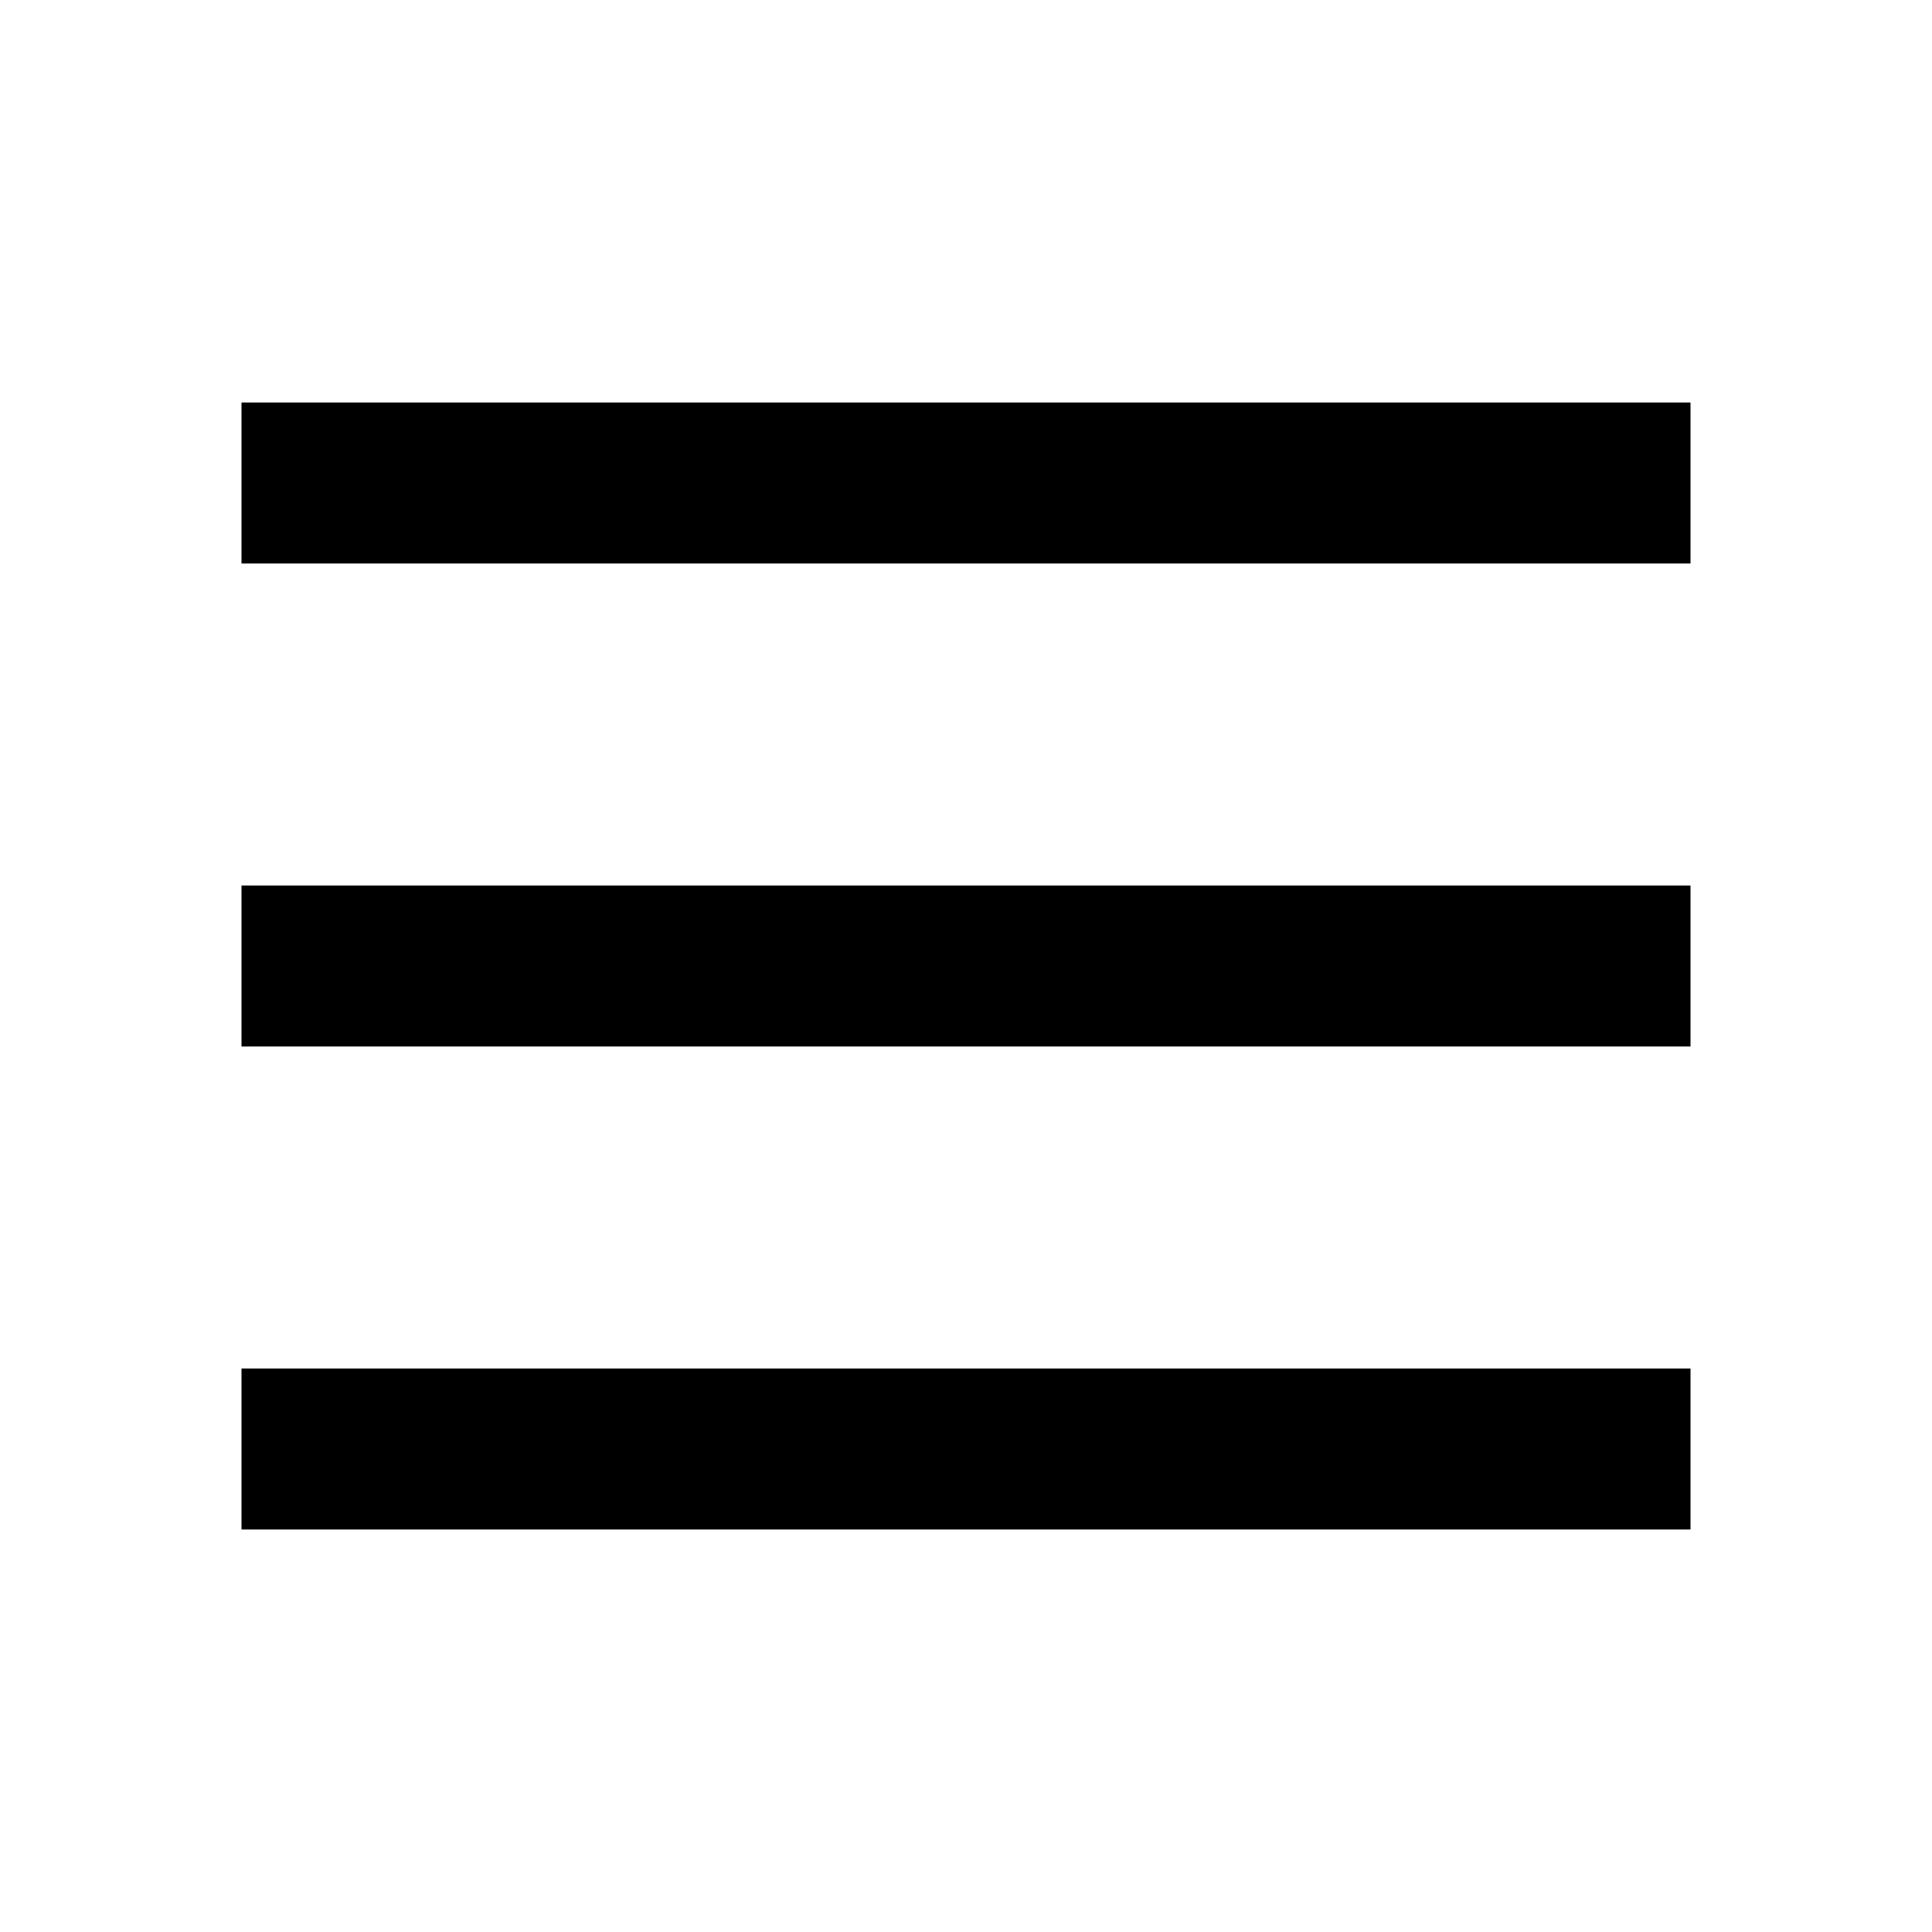
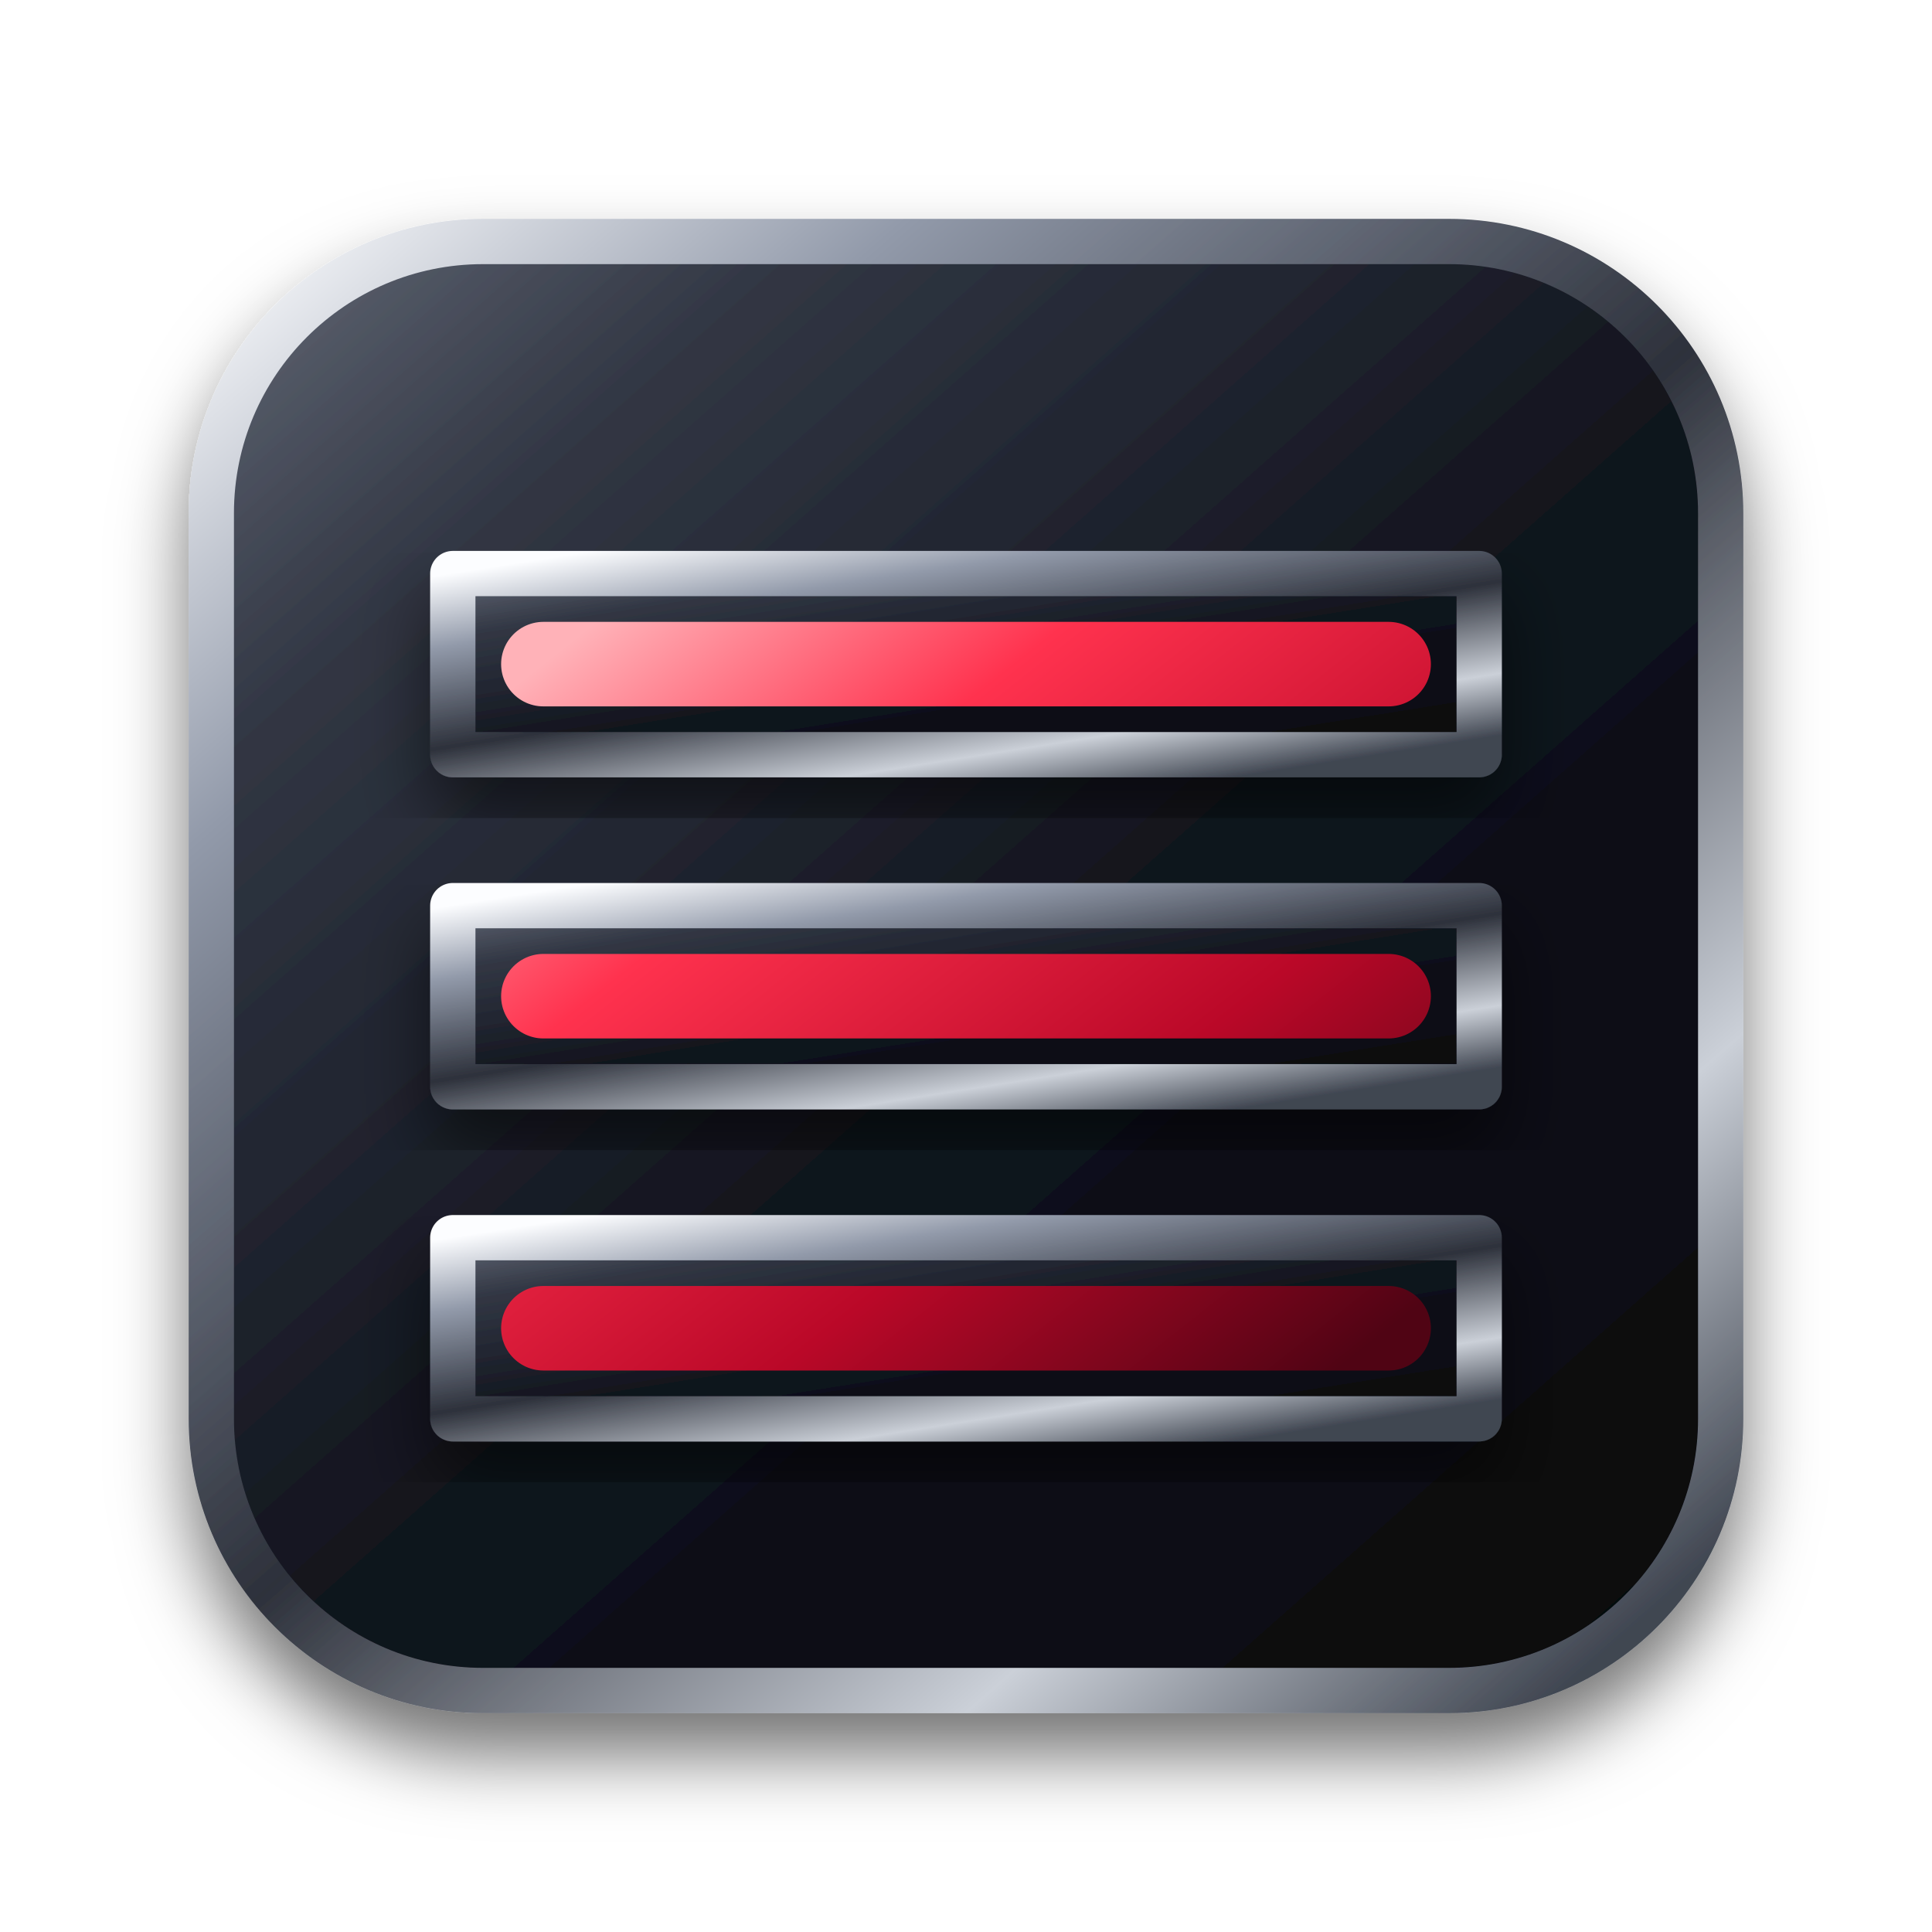
- <svg xmlns="http://www.w3.org/2000/svg" viewBox="0 0 24 24" width="24" height="24">
-   <path fill="currentColor" fill-rule="nonzero" d="M3.00 5.00 L21.00 5.00 L21.00 7.00 L3.00 7.00 L3.00 5.00 Z M3.00 11.00 L21.00 11.00 L21.00 13.00 L3.00 13.00 L3.00 11.00 Z M3.00 17.00 L21.00 17.00 L21.00 19.00 L3.00 19.00 L3.00 17.00 Z" />
+ <svg xmlns="http://www.w3.org/2000/svg" viewBox="0 0 64 64" width="64" height="64" role="img" aria-labelledby="t-menu d-menu">
+   <defs>
+     <linearGradient id="graphite" x1="0" y1="0" x2=".91" y2="1">
+       <stop stop-color="#646a77" />
+       <stop offset=".19" stop-color="#323744" />
+       <stop offset=".55" stop-color="#11141d" />
+       <stop offset="1" stop-color="#06070d" />
+     </linearGradient>
+     <linearGradient id="steel" x1="0" y1="0" x2=".9" y2="1">
+       <stop stop-color="#fcfdff" />
+       <stop offset=".22" stop-color="#929aaa" />
+       <stop offset=".53" stop-color="#2d313b" />
+       <stop offset=".81" stop-color="#cbd0d8" />
+       <stop offset="1" stop-color="#404651" />
+     </linearGradient>
+     <linearGradient id="red" x1="0" y1="0" x2="1" y2="1">
+       <stop stop-color="#ffb2b8" />
+       <stop offset=".28" stop-color="#ff324e" />
+       <stop offset=".67" stop-color="#ba0828" />
+       <stop offset="1" stop-color="#500414" />
+     </linearGradient>
+     <linearGradient id="shine" x1="0" y1="0" x2="1" y2="1">
+       <stop stop-color="#fff" stop-opacity=".9" />
+       <stop offset="1" stop-color="#fff" stop-opacity=".07" />
+     </linearGradient>
+     <filter id="shadow" x="-35%" y="-35%" width="170%" height="170%">
+       <feDropShadow dx="0" dy="1.4" stdDeviation="1.2" flood-color="#000005" flood-opacity=".55" />
+     </filter>
+   </defs>
+   <style>.body{fill:url(#graphite);stroke:url(#steel);stroke-width:1.5;stroke-linejoin:round;filter:url(#shadow)}.accent{fill:none;stroke:url(#red);stroke-width:2.8;stroke-linecap:round;stroke-linejoin:round}.glint{fill:none;stroke:url(#shine);stroke-width:1.4;stroke-linecap:round}</style>
+   <g stroke-linejoin="round" stroke-linecap="round">
+     <rect class="body" x="7" y="8" width="50" height="48" rx="9" />
+     <path class="body" d="M15 19 H49 V25 H15 Z" />
+     <path class="body" d="M15 30 H49 V36 H15 Z" />
+     <path class="body" d="M15 41 H49 V47 H15 Z" />
+     <path class="accent" d="M18 22 H46 M18 33 H46 M18 44 H46" />
+     <path class="glint" d="M12 12 H52" />
+   </g>
</svg>
